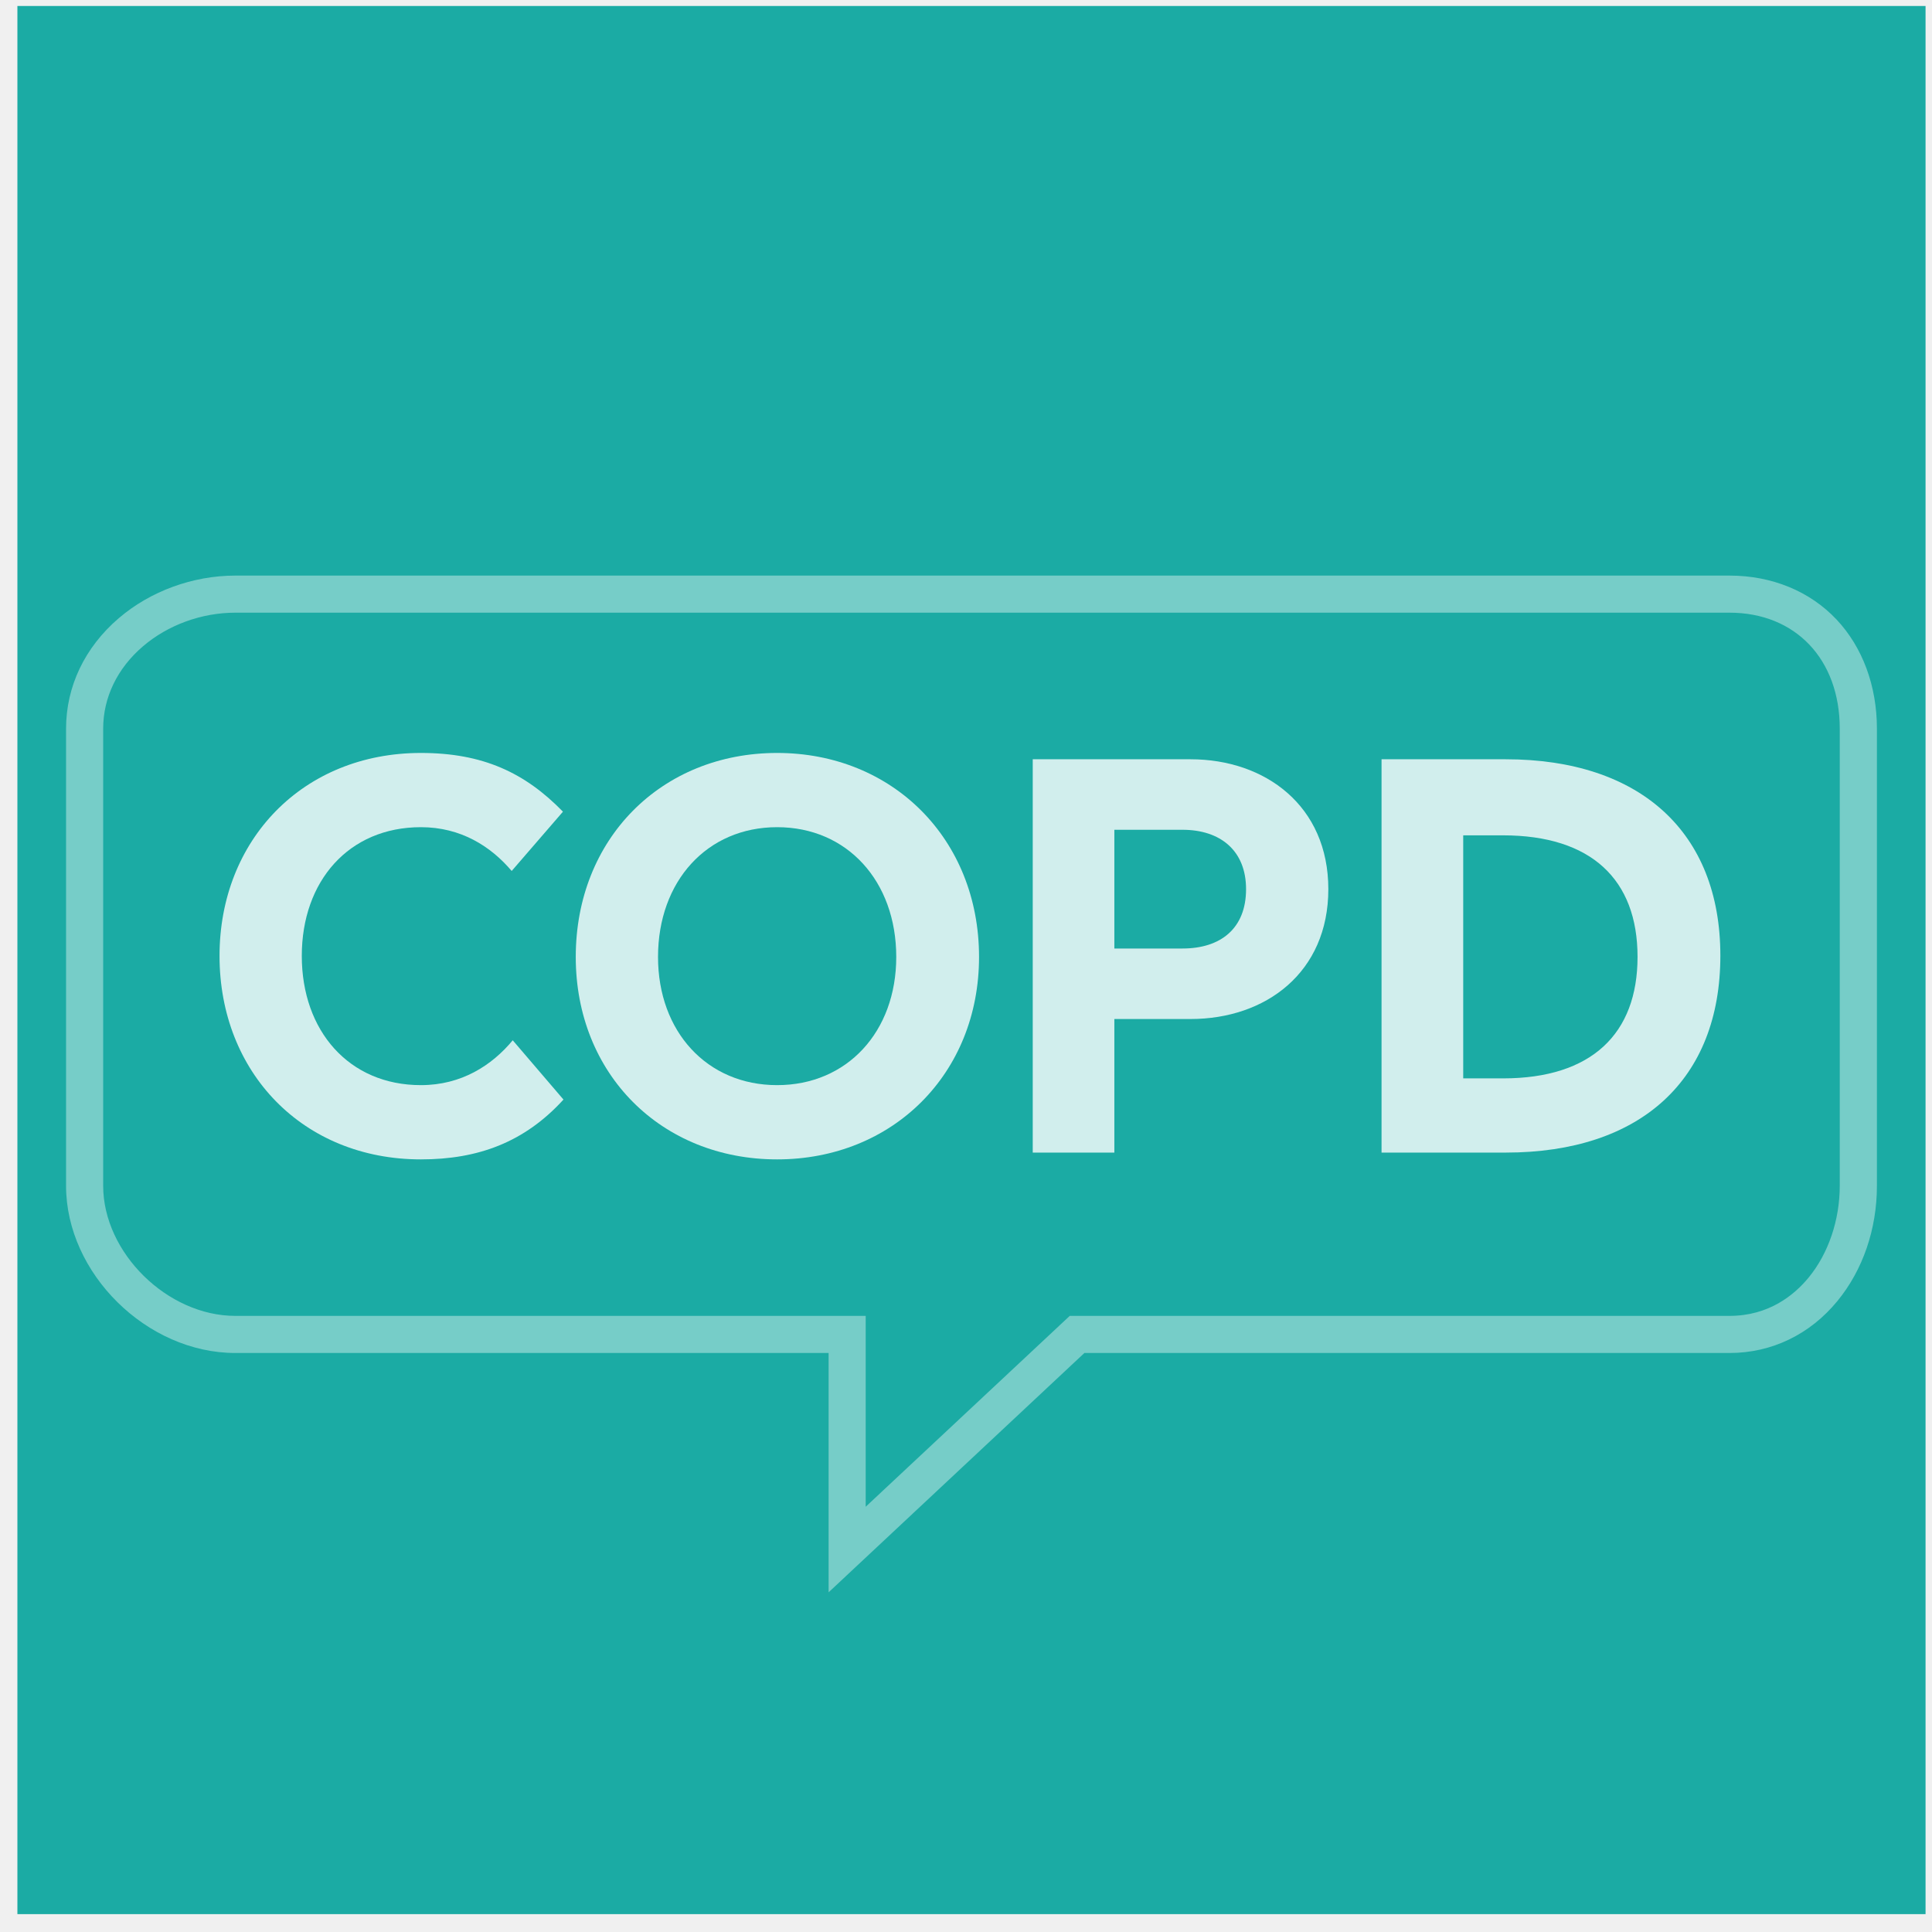
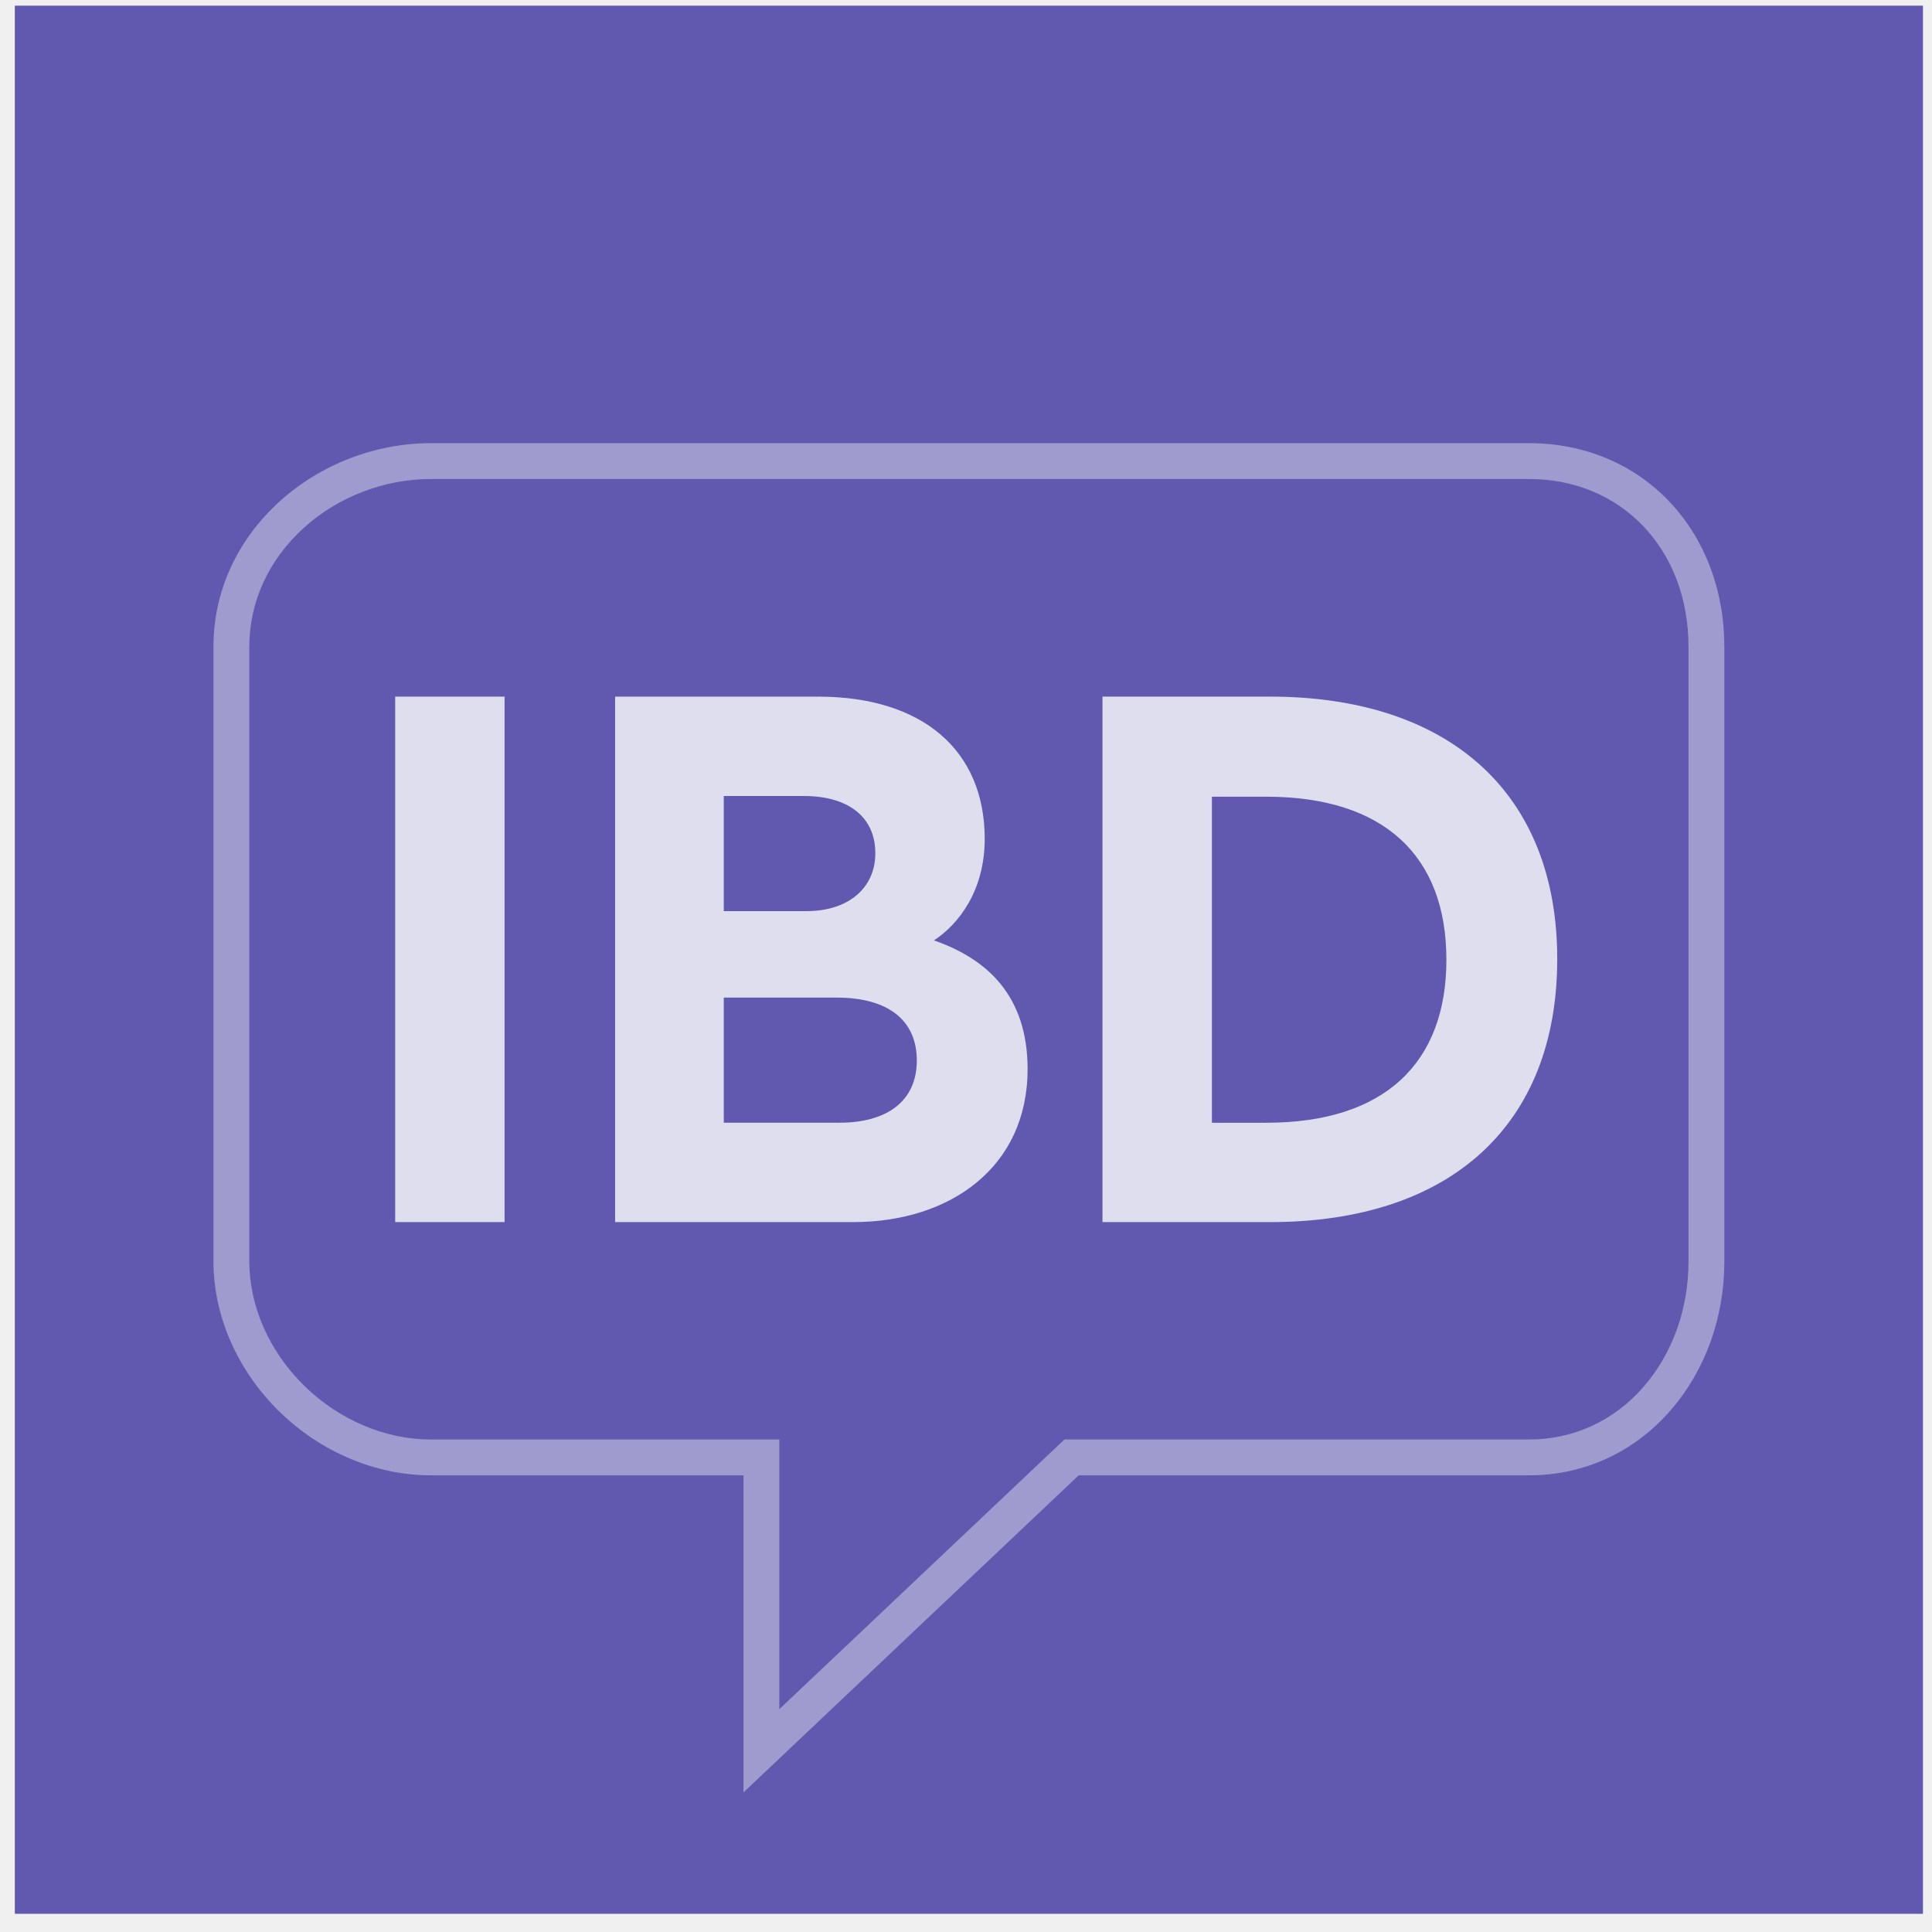
<svg xmlns="http://www.w3.org/2000/svg" width="81px" height="81px" viewBox="0 0 81 81" version="1.1">
  <defs />
  <g id="Page-1" stroke="none" stroke-width="1" fill="none" fill-rule="evenodd">
-     <g id="site-logo-18" transform="translate(0.621601, 0.237842)">
-       <rect id="Rectangle-path" fill="#1BABA4" x="0.108" y="0.013" width="80" height="80" />
-       <path d="M34.118,66.52 L34.118,56.487 L9.244,56.487 C5.53,56.487 2.148,53.146 2.148,49.478 L2.148,30.313 C2.148,28.544 2.933,26.899 4.358,25.68 C5.684,24.545 7.465,23.894 9.244,23.894 L71.89,23.894 C73.665,23.894 75.259,24.549 76.378,25.738 C77.468,26.897 78.069,28.522 78.069,30.313 L78.069,49.478 C78.069,51.29 77.481,53.006 76.413,54.308 C75.26,55.713 73.654,56.487 71.89,56.487 L44.842,56.487 L34.119,66.52 L34.118,66.52 Z M9.243,25.449 C7.829,25.449 6.417,25.964 5.369,26.862 C4.295,27.781 3.704,29.006 3.704,30.312 L3.704,49.478 C3.704,52.281 6.395,54.931 9.243,54.931 L35.673,54.931 L35.673,62.933 L44.228,54.931 L71.889,54.931 C73.542,54.931 74.606,54.055 75.209,53.321 C76.037,52.311 76.511,50.91 76.511,49.478 L76.511,30.312 C76.511,27.404 74.654,25.449 71.889,25.449 L9.243,25.449 L9.243,25.449 Z" id="Shape" fill-opacity="0.4" fill="#FFFFFF" />
-       <g id="Group-4" transform="translate(8.10826, 31)" fill="#FFFFFF" opacity="0.8">
-         <path d="M8.917,17.37 C3.967,17.37 0.474,13.72 0.474,8.839 C0.474,3.979 3.967,0.33 8.917,0.33 C11.514,0.33 13.282,1.158 14.872,2.792 L12.723,5.278 C11.849,4.248 10.596,3.442 8.917,3.442 C5.892,3.442 3.923,5.704 3.923,8.839 C3.923,11.973 5.892,14.257 8.917,14.257 C10.617,14.257 11.893,13.429 12.767,12.377 L14.894,14.862 C13.26,16.654 11.313,17.37 8.917,17.37 L8.917,17.37 Z" id="Shape" />
-         <path d="M23.852,17.37 C18.992,17.37 15.409,13.787 15.409,8.883 C15.409,3.934 18.992,0.33 23.852,0.33 C28.688,0.33 32.317,3.934 32.317,8.883 C32.317,13.787 28.688,17.37 23.852,17.37 L23.852,17.37 Z M23.852,3.442 C20.917,3.442 18.858,5.704 18.858,8.883 C18.858,12.018 20.917,14.257 23.852,14.257 C26.785,14.257 28.846,12.018 28.846,8.883 C28.846,5.704 26.785,3.442 23.852,3.442 L23.852,3.442 Z" id="Shape" />
-         <path d="M37.99,17.085 L34.568,17.085 L34.568,0.595 L41.183,0.595 C44.318,0.595 46.961,2.547 46.961,6.04 C46.961,9.533 44.341,11.485 41.183,11.485 L37.99,11.485 L37.99,17.085 L37.99,17.085 Z M37.99,3.551 L37.99,8.529 L40.848,8.529 C42.438,8.529 43.512,7.697 43.512,6.04 C43.512,4.427 42.438,3.551 40.848,3.551 L37.99,3.551 L37.99,3.551 Z" id="Shape" />
-         <path d="M54.395,17.085 L49.192,17.085 L49.192,0.595 L54.395,0.595 C60.015,0.595 63.397,3.634 63.397,8.829 C63.397,14.024 60.061,17.085 54.395,17.085 L54.395,17.085 Z M52.616,3.784 L52.616,13.974 L54.283,13.974 C58,13.974 59.925,12.103 59.925,8.879 C59.925,5.632 57.978,3.784 54.283,3.784 L52.616,3.784 L52.616,3.784 Z" id="Shape" />
-       </g>
+     <g id="site-logo-16" transform="translate(0.621601, 0.237842)">
+       <polygon id="Fill-1" fill="#6059AF" points="0 80 80 80 80 0 0 0" />
+       <path d="M30.55,74.909 L30.55,61.615 L17.426,61.615 C15.136,61.615 12.824,60.639 11.085,58.937 C9.333,57.223 8.328,54.932 8.328,52.651 L8.328,26.867 C8.328,24.566 9.315,22.405 11.105,20.782 C12.814,19.232 15.118,18.343 17.426,18.343 L63.495,18.343 C65.801,18.343 67.898,19.224 69.399,20.824 C70.864,22.387 71.672,24.533 71.672,26.867 L71.672,52.651 C71.672,55.004 70.871,57.221 69.417,58.893 C67.891,60.648 65.788,61.615 63.495,61.615 L44.604,61.615 L30.55,74.909 Z M17.426,19.846 C15.486,19.846 13.55,20.593 12.114,21.894 C10.642,23.229 9.831,24.996 9.831,26.867 L9.831,52.65 C9.831,54.53 10.671,56.43 12.135,57.863 C13.597,59.293 15.525,60.113 17.426,60.113 L32.052,60.113 L32.052,71.42 L44.006,60.113 L63.495,60.113 C65.347,60.113 67.048,59.329 68.284,57.907 C69.5,56.508 70.169,54.642 70.169,52.65 L70.169,26.867 C70.169,22.799 67.362,19.846 63.495,19.846 L17.426,19.846 Z" id="Fill-2" fill="#FFFFFF" opacity="0.4" />
+       <polygon id="Fill-3" fill="#FFFFFF" opacity="0.8" points="15.947 50.999 20.533 50.999 20.533 28.969 15.947 28.969" />
+       <path d="M33.679,28.969 L25.167,28.969 L25.167,50.999 L35.148,50.999 C39.224,50.999 42.461,48.691 42.461,44.585 C42.461,41.527 40.783,39.969 38.535,39.189 C39.584,38.5 40.663,37.091 40.663,34.933 C40.663,31.217 38.055,28.969 33.679,28.969 L33.679,28.969 Z M34.459,41.587 C36.587,41.587 37.816,42.516 37.816,44.225 C37.816,45.933 36.557,46.832 34.579,46.832 L29.723,46.832 L29.723,41.587 L34.459,41.587 Z M33.08,33.135 C34.968,33.135 36.077,34.034 36.077,35.533 C36.077,37.001 34.938,37.961 33.2,37.961 L29.723,37.961 L29.723,33.135 L33.08,33.135 Z" id="Fill-4" fill="#FFFFFF" opacity="0.8" />
+       <path d="M52.615,51 L45.6,51 L45.6,28.968 L52.615,28.968 C60.14,28.968 64.666,33.014 64.666,39.968 C64.666,46.924 60.2,51 52.615,51 L52.615,51 Z M50.188,33.164 L50.188,46.834 L52.466,46.834 C57.442,46.834 60.019,44.315 60.019,39.998 C60.019,35.653 57.412,33.164 52.466,33.164 L50.188,33.164 Z" id="Fill-4" fill="#FFFFFF" opacity="0.8" />
    </g>
  </g>
</svg>
